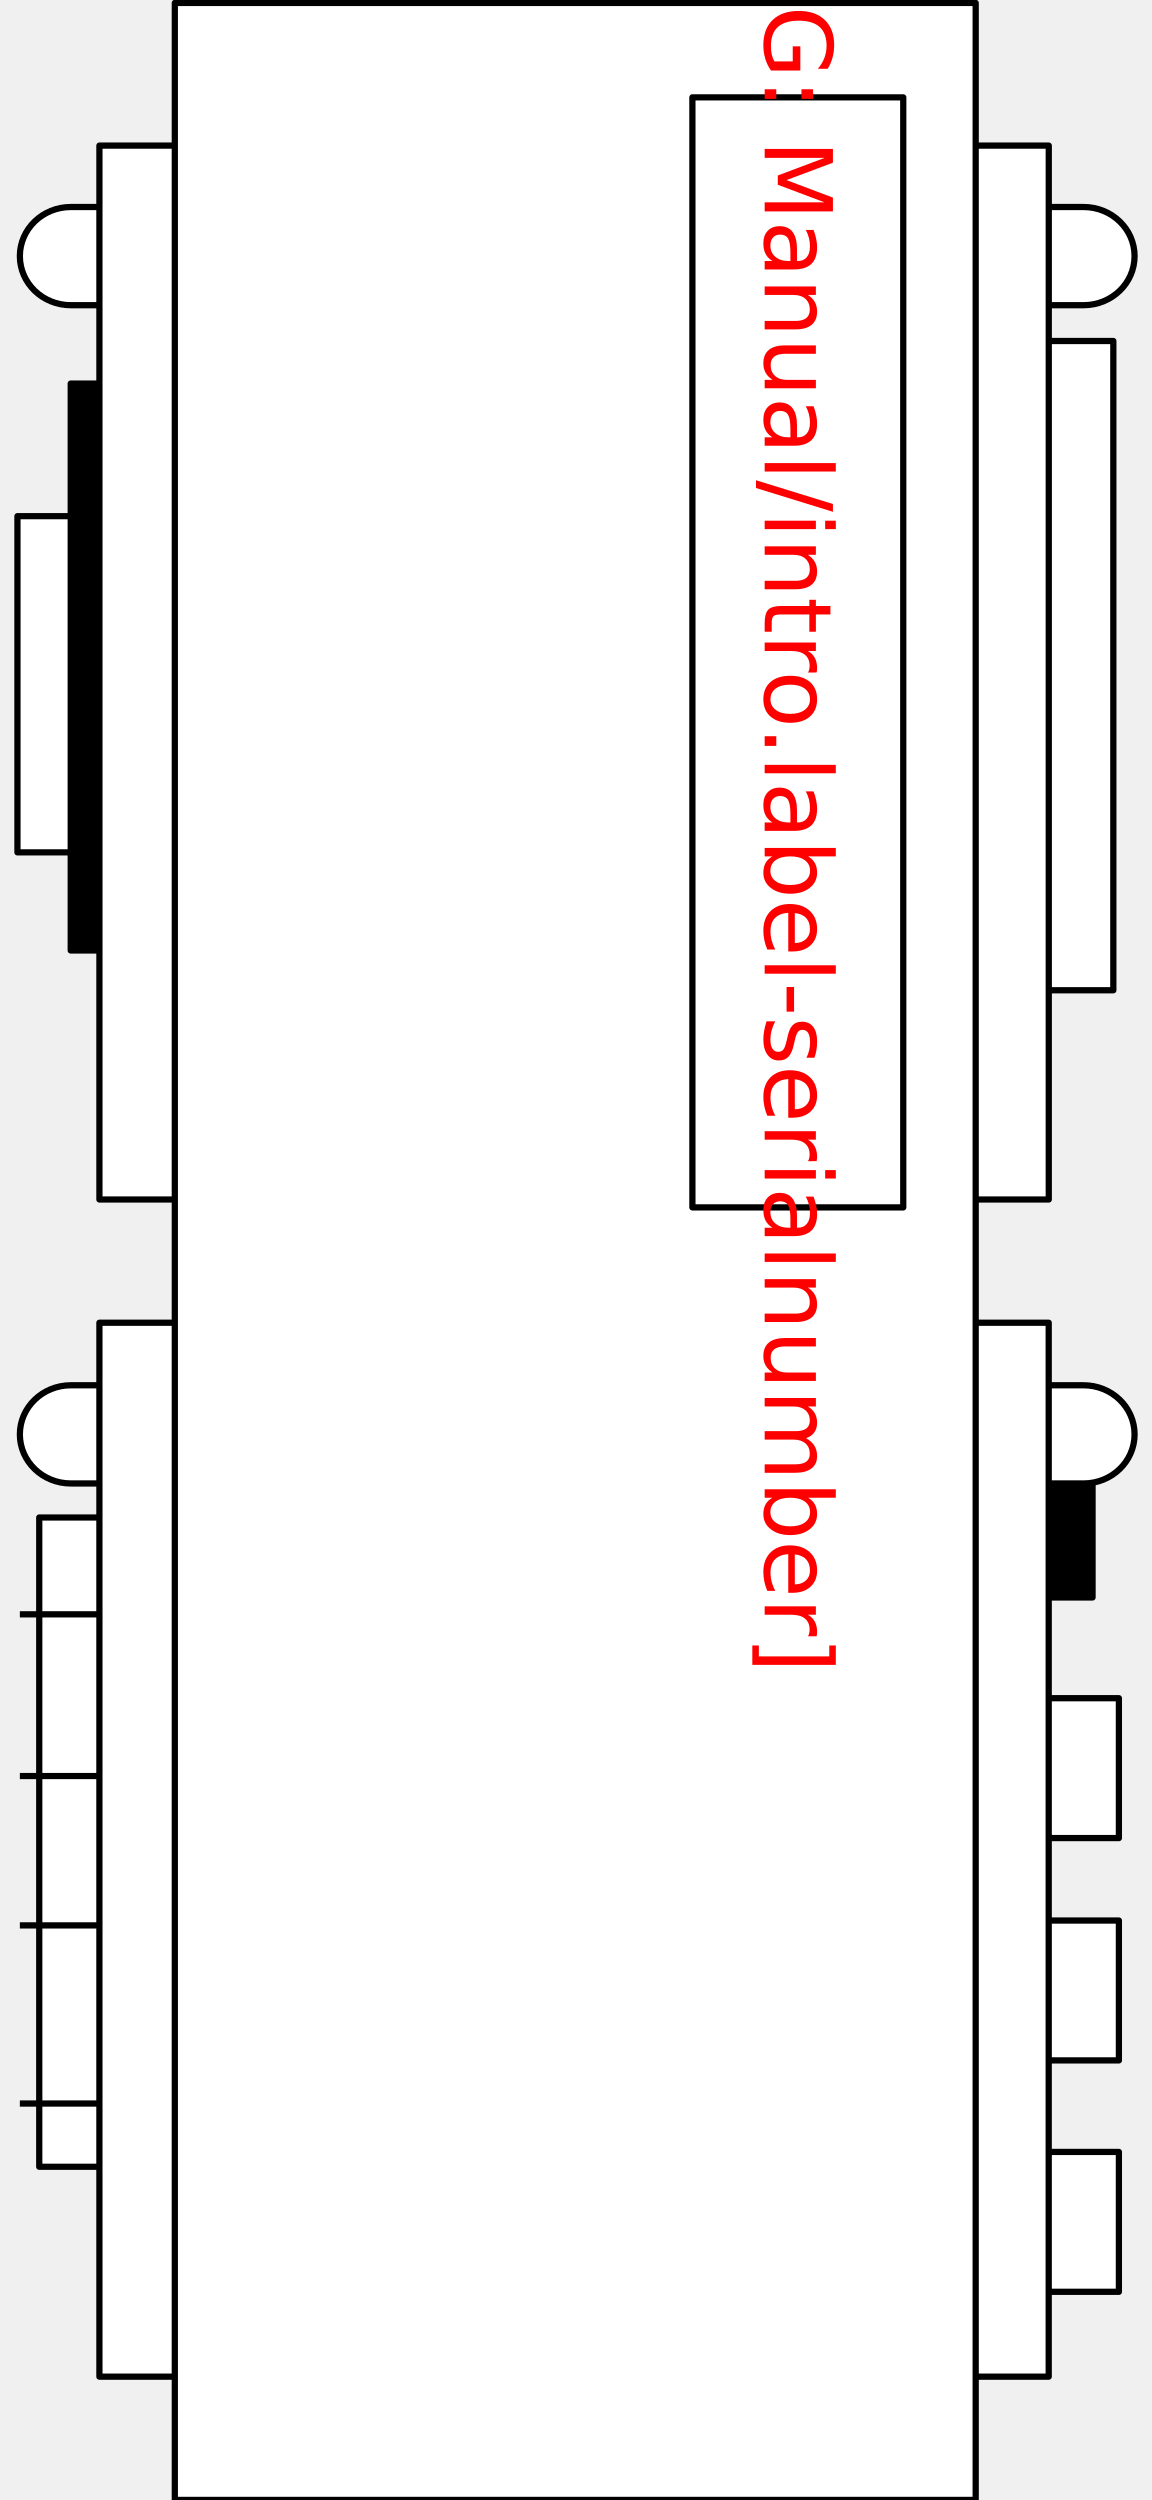
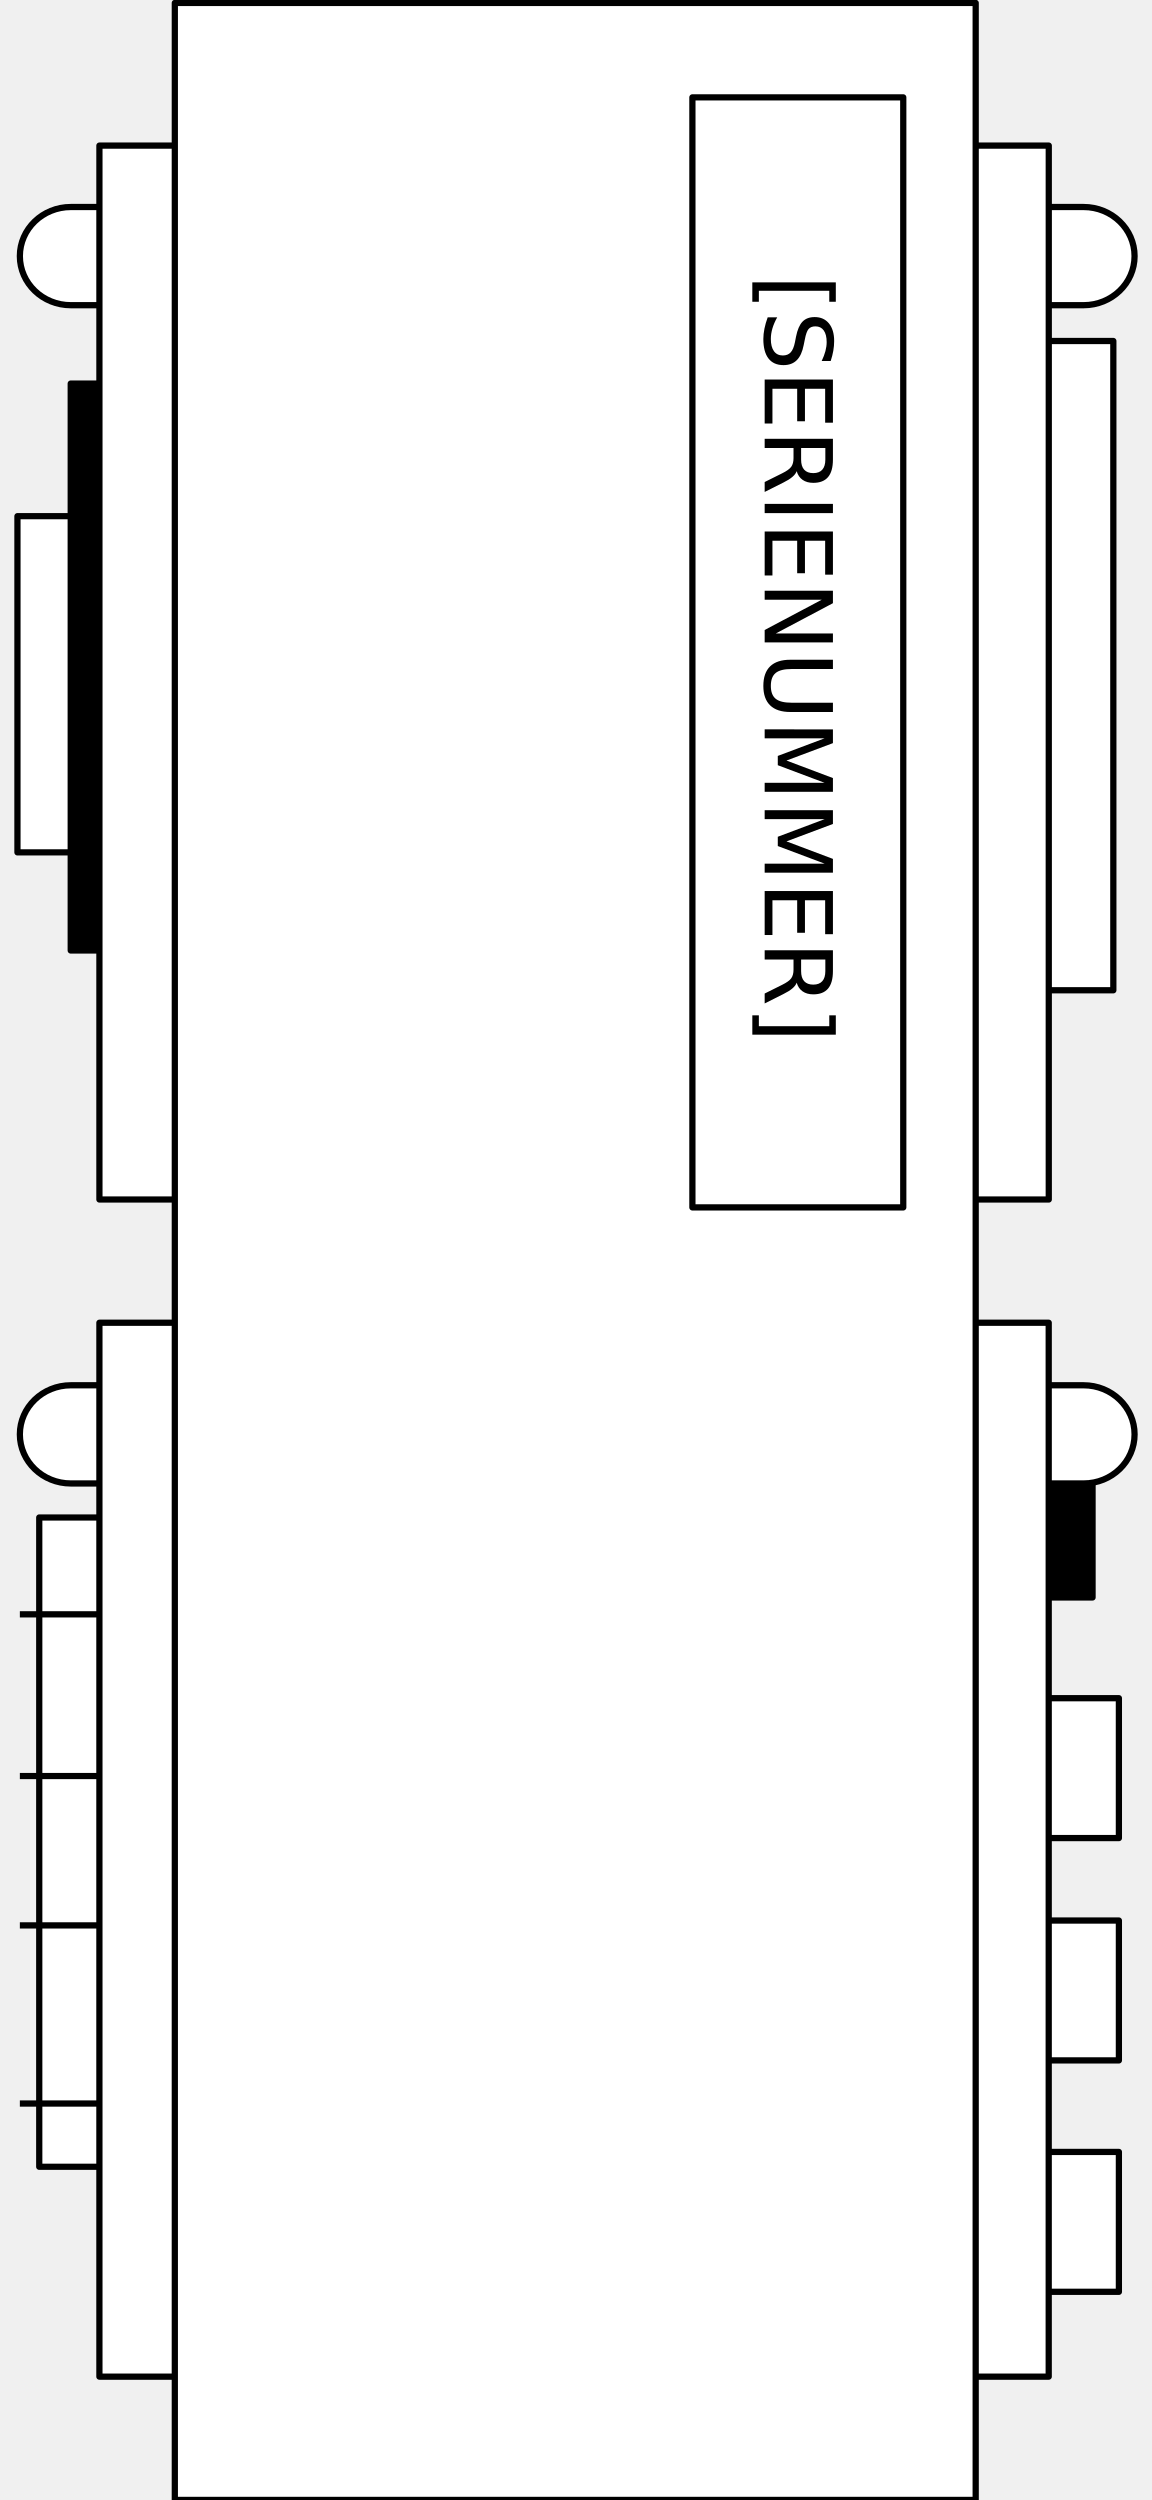
<svg xmlns="http://www.w3.org/2000/svg" id="svg97" stroke-miterlimit="10" stroke-linecap="square" stroke="none" fill="none" viewBox="0.0 0.0 369.0 801.0" version="1.1">
  <defs id="defs101" />
  <clipPath id="p.0">
    <path id="path2" clip-rule="nonzero" d="m0 0l369.0 0l0 801.0l-369.0 0l0 -801.0z" />
  </clipPath>
  <g id="g91" clip-path="url(#p.0)">
    <path style="fill:#000000;fill-opacity:0;fill-rule:nonzero" id="path5" d="M 0,0 H 369.108 V 801.916 H 0 Z" />
    <path style="fill:#000000;fill-rule:nonzero" id="path7" d="m 248.575,444.265 h 101.48 v 67.559 H 248.575 Z" />
    <path style="fill-rule:nonzero;stroke:#000000;stroke-width:2;stroke-linecap:butt;stroke-linejoin:round" id="path9" d="m 248.575,444.265 h 101.48 v 67.559 H 248.575 Z" />
    <path style="fill:#ffffff;fill-rule:nonzero" id="path11" d="m 289.405,109.255 h 67.307 v 208.031 h -67.307 z" />
    <path style="fill-rule:nonzero;stroke:#000000;stroke-width:2;stroke-linecap:butt;stroke-linejoin:round" id="path13" d="m 289.405,109.255 h 67.307 v 208.031 h -67.307 z" />
    <path style="fill:#ffffff;fill-rule:nonzero" id="path15" d="M 5.59,165.383 H 53.306 V 273.1 H 5.59 Z" />
    <path style="fill-rule:nonzero;stroke:#000000;stroke-width:2;stroke-linecap:butt;stroke-linejoin:round" id="path17" d="M 5.59,165.383 H 53.306 V 273.1 H 5.59 Z" />
    <path style="fill:#ffffff;fill-rule:nonzero" id="path19" d="m 278.362,66.328 h 68.828 v 0 c 9.017,0 16.326,7.042 16.326,15.729 0,8.687 -7.309,15.729 -16.326,15.729 h -68.828 v 0 c -9.017,0 -16.326,-7.042 -16.326,-15.729 0,-8.687 7.309,-15.729 16.326,-15.729 z" />
    <path style="fill-rule:nonzero;stroke:#000000;stroke-width:2;stroke-linecap:butt;stroke-linejoin:round" id="path21" d="m 278.362,66.328 h 68.828 v 0 c 9.017,0 16.326,7.042 16.326,15.729 0,8.687 -7.309,15.729 -16.326,15.729 h -68.828 v 0 c -9.017,0 -16.326,-7.042 -16.326,-15.729 0,-8.687 7.309,-15.729 16.326,-15.729 z" />
    <path style="fill:#ffffff;fill-rule:nonzero" id="path23" d="m 12.575,486.205 h 67.307 v 208.031 h -67.307 z" />
    <path style="fill-rule:nonzero;stroke:#000000;stroke-width:2;stroke-linecap:butt;stroke-linejoin:round" id="path25" d="m 12.575,486.205 h 67.307 v 208.031 h -67.307 z" />
    <path style="fill:#ffffff;fill-rule:nonzero" id="path27" d="m 243.869,46.651 h 92.157 V 384.32 h -92.157 z" />
    <path style="fill-rule:nonzero;stroke:#000000;stroke-width:2;stroke-linecap:butt;stroke-linejoin:round" id="path29" d="m 243.869,46.651 h 92.157 V 384.32 h -92.157 z" />
    <path style="fill:#000000;fill-rule:nonzero" id="path31" d="M 22.659,122.898 H 101.746 V 304.535 H 22.659 Z" />
    <path style="fill-rule:nonzero;stroke:#000000;stroke-width:2;stroke-linecap:butt;stroke-linejoin:round" id="path33" d="M 22.659,122.898 H 101.746 V 304.535 H 22.659 Z" />
    <path style="fill:#ffffff;fill-rule:nonzero" id="path35" d="m 22.689,66.328 h 68.828 v 0 c 9.017,0 16.326,7.042 16.326,15.729 0,8.687 -7.309,15.729 -16.326,15.729 h -68.828 v 0 c -9.017,0 -16.326,-7.042 -16.326,-15.729 0,-8.687 7.309,-15.729 16.326,-15.729 z" />
    <path style="fill-rule:nonzero;stroke:#000000;stroke-width:2;stroke-linecap:butt;stroke-linejoin:round" id="path37" d="m 22.689,66.328 h 68.828 v 0 c 9.017,0 16.326,7.042 16.326,15.729 0,8.687 -7.309,15.729 -16.326,15.729 h -68.828 v 0 c -9.017,0 -16.326,-7.042 -16.326,-15.729 0,-8.687 7.309,-15.729 16.326,-15.729 z" />
    <path style="fill:#ffffff;fill-rule:nonzero" id="path39" d="m 22.689,443.843 h 68.828 v 0 c 9.017,0 16.326,7.042 16.326,15.729 0,8.687 -7.309,15.729 -16.326,15.729 h -68.828 v 0 c -9.017,0 -16.326,-7.042 -16.326,-15.729 0,-8.687 7.309,-15.729 16.326,-15.729 z" />
    <path style="fill-rule:nonzero;stroke:#000000;stroke-width:2;stroke-linecap:butt;stroke-linejoin:round" id="path41" d="m 22.689,443.843 h 68.828 v 0 c 9.017,0 16.326,7.042 16.326,15.729 0,8.687 -7.309,15.729 -16.326,15.729 h -68.828 v 0 c -9.017,0 -16.326,-7.042 -16.326,-15.729 0,-8.687 7.309,-15.729 16.326,-15.729 z" />
    <path style="fill:#ffffff;fill-rule:nonzero" id="path43" d="M 31.854,46.651 H 86.814 V 384.32 H 31.854 Z" />
    <path style="fill-rule:nonzero;stroke:#000000;stroke-width:2;stroke-linecap:butt;stroke-linejoin:round" id="path45" d="M 31.854,46.651 H 86.814 V 384.32 H 31.854 Z" />
    <path style="fill:#ffffff;fill-rule:nonzero" id="path47" d="m 278.364,443.843 h 68.828 v 0 c 9.017,0 16.326,7.042 16.326,15.729 0,8.687 -7.309,15.729 -16.326,15.729 h -68.828 v 0 c -9.017,0 -16.326,-7.042 -16.326,-15.729 0,-8.687 7.309,-15.729 16.326,-15.729 z" />
    <path style="fill-rule:nonzero;stroke:#000000;stroke-width:2;stroke-linecap:butt;stroke-linejoin:round" id="path49" d="m 278.364,443.843 h 68.828 v 0 c 9.017,0 16.326,7.042 16.326,15.729 0,8.687 -7.309,15.729 -16.326,15.729 h -68.828 v 0 c -9.017,0 -16.326,-7.042 -16.326,-15.729 0,-8.687 7.309,-15.729 16.326,-15.729 z" />
    <path style="fill:#ffffff;fill-rule:nonzero" id="path51" d="M 251.847,615.338 H 358.492 V 660.157 H 251.847 Z" />
    <path style="fill-rule:nonzero;stroke:#000000;stroke-width:2;stroke-linecap:butt;stroke-linejoin:round" id="path53" d="M 251.847,615.338 H 358.492 V 660.157 H 251.847 Z" />
    <path style="fill:#ffffff;fill-rule:nonzero" id="path55" d="m 251.847,544.102 h 106.646 v 44.819 H 251.847 Z" />
    <path style="fill-rule:nonzero;stroke:#000000;stroke-width:2;stroke-linecap:butt;stroke-linejoin:round" id="path57" d="m 251.847,544.102 h 106.646 v 44.819 H 251.847 Z" />
    <path style="fill:#ffffff;fill-rule:nonzero" id="path59" d="m 251.847,689.48 h 106.646 v 44.819 H 251.847 Z" />
    <path style="fill-rule:nonzero;stroke:#000000;stroke-width:2;stroke-linecap:butt;stroke-linejoin:round" id="path61" d="m 251.847,689.48 h 106.646 v 44.819 H 251.847 Z" />
    <path style="fill:#000000;fill-opacity:0;fill-rule:nonzero" id="path63" d="m 6.362,517.228 h 24.882" />
    <path style="fill-rule:nonzero;stroke:#000000;stroke-width:2;stroke-linecap:butt;stroke-linejoin:round" id="path65" d="m 6.362,517.228 h 24.882" />
    <path style="fill:#000000;fill-opacity:0;fill-rule:nonzero" id="path67" d="m 6.362,569.038 h 24.882" />
    <path style="fill-rule:nonzero;stroke:#000000;stroke-width:2;stroke-linecap:butt;stroke-linejoin:round" id="path69" d="m 6.362,569.038 h 24.882" />
    <path style="fill:#000000;fill-opacity:0;fill-rule:nonzero" id="path71" d="m 6.362,616.895 h 24.882" />
    <path style="fill-rule:nonzero;stroke:#000000;stroke-width:2;stroke-linecap:butt;stroke-linejoin:round" id="path73" d="m 6.362,616.895 h 24.882" />
    <path style="fill:#000000;fill-opacity:0;fill-rule:nonzero" id="path75" d="M 6.362,673.976 H 32" />
    <path style="fill-rule:nonzero;stroke:#000000;stroke-width:2;stroke-linecap:butt;stroke-linejoin:round" id="path77" d="M 6.362,673.976 H 32" />
    <path style="fill:#ffffff;fill-rule:nonzero" id="path79" d="m 31.85,423.808 h 304.158 V 761.478 H 31.85 Z" />
    <path style="fill-rule:nonzero;stroke:#000000;stroke-width:2;stroke-linecap:butt;stroke-linejoin:round" id="path81" d="m 31.85,423.808 h 304.158 V 761.478 H 31.85 Z" />
    <path style="fill:#ffffff;fill-rule:nonzero" id="path83" d="M 56.011,0.942 H 312.61 V 800.974 H 56.011 Z" />
    <path style="fill-rule:nonzero;stroke:#000000;stroke-width:2;stroke-linecap:butt;stroke-linejoin:round" id="path85" d="M 56.011,0.942 H 312.61 V 800.974 H 56.011 Z" />
    <path style="fill:#000000;fill-opacity:0;fill-rule:nonzero" id="path87" d="M 289.404,31.199 V 346.853 H 221.845 V 31.199 Z" />
    <path style="fill-rule:nonzero;stroke:#000000;stroke-width:2;stroke-linecap:butt;stroke-linejoin:round" id="path89" d="M 289.404,31.199 V 386.853 H 221.845 V 31.199 Z" />
  </g>
-   <g id="text95" style="font-size:30px;font-family:sans-serif;text-anchor:middle;fill:#000000" transform="rotate(90)" aria-label="[MISSING: Manual/intro.label-serialnumber]">
-     <path id="path105" style="fill:#ff0000" d="m -111.441,-267.793 h 6.211 v 2.095 h -3.516 v 22.559 h 3.516 v 2.095 h -6.211 z" />
-     <path id="path107" style="fill:#ff0000" d="m -99.356,-266.87 h 4.409 l 5.581,14.883 5.61,-14.883 h 4.409 V -245 h -2.886 v -19.204 l -5.64,15 h -2.974 l -5.64,-15 V -245 h -2.871 z" />
-     <path id="path109" style="fill:#ff0000" d="m -73.458,-266.87 h 2.959 V -245 h -2.959 z" />
-     <path id="path111" style="fill:#ff0000" d="m -51.5,-266.152 v 2.886 q -1.685,-0.806 -3.179,-1.201 -1.494,-0.396 -2.886,-0.396 -2.417,0 -3.735,0.938 -1.304,0.938 -1.304,2.666 0,1.45 0.864,2.197 0.879,0.732 3.311,1.187 l 1.787,0.366 q 3.311,0.63 4.878,2.227 1.582,1.582 1.582,4.248 0,3.179 -2.139,4.819 -2.124,1.641 -6.24,1.641 -1.553,0 -3.311,-0.352 -1.743,-0.352 -3.618,-1.04 v -3.047 q 1.802,1.011 3.53,1.523 1.729,0.513 3.398,0.513 2.534,0 3.911,-0.996 1.377,-0.996 1.377,-2.842 0,-1.611 -0.996,-2.52 -0.981,-0.908 -3.237,-1.362 l -1.802,-0.352 q -3.311,-0.659 -4.79,-2.065 -1.479,-1.406 -1.479,-3.911 0,-2.9 2.036,-4.57 2.051,-1.67 5.64,-1.67 1.538,0 3.135,0.278 1.597,0.278 3.267,0.835 z" />
-     <path id="path113" style="fill:#ff0000" d="m -32.457,-266.152 v 2.886 q -1.685,-0.806 -3.179,-1.201 -1.494,-0.396 -2.886,-0.396 -2.417,0 -3.735,0.938 -1.304,0.938 -1.304,2.666 0,1.45 0.864,2.197 0.879,0.732 3.311,1.187 l 1.787,0.366 q 3.311,0.63 4.878,2.227 1.582,1.582 1.582,4.248 0,3.179 -2.139,4.819 -2.124,1.641 -6.24,1.641 -1.553,0 -3.311,-0.352 -1.743,-0.352 -3.618,-1.04 v -3.047 q 1.802,1.011 3.53,1.523 1.729,0.513 3.398,0.513 2.534,0 3.911,-0.996 1.377,-0.996 1.377,-2.842 0,-1.611 -0.996,-2.52 -0.981,-0.908 -3.237,-1.362 l -1.802,-0.352 q -3.311,-0.659 -4.79,-2.065 -1.479,-1.406 -1.479,-3.911 0,-2.9 2.036,-4.57 2.051,-1.67 5.64,-1.67 1.538,0 3.135,0.278 1.597,0.278 3.267,0.835 z" />
-     <path id="path115" style="fill:#ff0000" d="m -26.524,-266.87 h 2.959 V -245 h -2.959 z" />
-     <path id="path117" style="fill:#ff0000" d="m -17.677,-266.87 h 3.984 l 9.697,18.296 v -18.296 h 2.871 V -245 h -3.984 l -9.697,-18.296 V -245 h -2.871 z" />
-     <path id="path119" style="fill:#ff0000" d="m 19.677,-248.12 v -5.874 h -4.834 v -2.432 h 7.764 v 9.39 q -1.714,1.216 -3.779,1.846 -2.065,0.615 -4.409,0.615 -5.127,0 -8.027,-2.988 -2.886,-3.003 -2.886,-8.35 0,-5.361 2.886,-8.35 2.9,-3.003 8.027,-3.003 2.139,0 4.058,0.527 1.934,0.527 3.56,1.553 v 3.149 q -1.641,-1.392 -3.486,-2.095 -1.846,-0.703 -3.882,-0.703 -4.014,0 -6.035,2.241 -2.007,2.241 -2.007,6.68 0,4.424 2.007,6.665 2.021,2.241 6.035,2.241 1.567,0 2.798,-0.264 1.23,-0.278 2.212,-0.85 z" />
-     <path id="path121" style="fill:#ff0000" d="m 28.598,-248.721 h 3.091 V -245 h -3.091 z m 0,-11.792 h 3.091 v 3.721 h -3.091 z" />
-     <path id="path123" style="fill:#ff0000" d="m 47.714,-266.87 h 4.409 l 5.581,14.883 5.61,-14.883 h 4.409 V -245 h -2.886 v -19.204 l -5.64,15 h -2.974 l -5.64,-15 V -245 h -2.871 z" />
-     <path id="path125" style="fill:#ff0000" d="m 80.951,-253.247 q -3.267,0 -4.526,0.747 -1.26,0.747 -1.26,2.549 0,1.436 0.938,2.285 0.952,0.835 2.578,0.835 2.241,0 3.589,-1.582 1.362,-1.597 1.362,-4.233 v -0.601 z m 5.376,-1.113 V -245 h -2.695 v -2.49 q -0.923,1.494 -2.3,2.212 -1.377,0.703 -3.369,0.703 -2.52,0 -4.014,-1.406 -1.479,-1.421 -1.479,-3.794 0,-2.769 1.846,-4.175 1.86,-1.406 5.537,-1.406 h 3.779 v -0.264 q 0,-1.86 -1.23,-2.871 -1.216,-1.025 -3.428,-1.025 -1.406,0 -2.739,0.337 -1.333,0.337 -2.563,1.011 v -2.49 q 1.479,-0.571 2.871,-0.85 1.392,-0.293 2.71,-0.293 3.56,0 5.317,1.846 1.758,1.846 1.758,5.596 z" />
-     <path id="path127" style="fill:#ff0000" d="M 105.531,-254.902 V -245 h -2.695 v -9.814 q 0,-2.329 -0.908,-3.486 -0.908,-1.157 -2.725,-1.157 -2.183,0 -3.442,1.392 -1.26,1.392 -1.26,3.794 V -245 h -2.71 v -16.406 h 2.71 v 2.549 q 0.967,-1.479 2.271,-2.212 1.318,-0.732 3.032,-0.732 2.827,0 4.277,1.758 1.45,1.743 1.45,5.142 z" />
-     <path id="path129" style="fill:#ff0000" d="m 110.658,-251.475 v -9.932 h 2.695 v 9.829 q 0,2.329 0.908,3.501 0.908,1.157 2.725,1.157 2.183,0 3.442,-1.392 1.274,-1.392 1.274,-3.794 v -9.302 h 2.695 V -245 h -2.695 v -2.52 q -0.981,1.494 -2.285,2.227 -1.289,0.718 -3.003,0.718 -2.827,0 -4.292,-1.758 -1.465,-1.758 -1.465,-5.142 z m 6.782,-10.327 z" />
-     <path id="path131" style="fill:#ff0000" d="m 137.436,-253.247 q -3.267,0 -4.526,0.747 -1.26,0.747 -1.26,2.549 0,1.436 0.938,2.285 0.952,0.835 2.578,0.835 2.241,0 3.589,-1.582 1.362,-1.597 1.362,-4.233 v -0.601 z m 5.376,-1.113 V -245 h -2.695 v -2.49 q -0.923,1.494 -2.3,2.212 -1.377,0.703 -3.369,0.703 -2.52,0 -4.014,-1.406 -1.479,-1.421 -1.479,-3.794 0,-2.769 1.846,-4.175 1.86,-1.406 5.537,-1.406 h 3.779 v -0.264 q 0,-1.86 -1.23,-2.871 -1.216,-1.025 -3.428,-1.025 -1.406,0 -2.739,0.337 -1.333,0.337 -2.563,1.011 v -2.49 q 1.48,-0.571 2.871,-0.85 1.392,-0.293 2.71,-0.293 3.56,0 5.317,1.846 1.758,1.846 1.758,5.596 z" />
-     <path id="path133" style="fill:#ff0000" d="m 148.378,-267.793 h 2.695 V -245 h -2.695 z" />
-     <path id="path135" style="fill:#ff0000" d="m 161.488,-266.87 h 2.49 l -7.617,24.653 h -2.49 z" />
-     <path id="path137" style="fill:#ff0000" d="m 166.835,-261.406 h 2.695 V -245 h -2.695 z m 0,-6.387 h 2.695 v 3.413 h -2.695 z" />
-     <path id="path139" style="fill:#ff0000" d="M 188.793,-254.902 V -245 h -2.695 v -9.814 q 0,-2.329 -0.908,-3.486 -0.908,-1.157 -2.725,-1.157 -2.183,0 -3.442,1.392 -1.26,1.392 -1.26,3.794 V -245 h -2.71 v -16.406 h 2.71 v 2.549 q 0.967,-1.479 2.271,-2.212 1.318,-0.732 3.032,-0.732 2.827,0 4.277,1.758 1.45,1.743 1.45,5.142 z" />
-     <path id="path141" style="fill:#ff0000" d="m 196.864,-266.064 v 4.658 h 5.552 v 2.095 h -5.552 v 8.906 q 0,2.007 0.542,2.578 0.557,0.571 2.241,0.571 h 2.769 V -245 h -2.769 q -3.12,0 -4.307,-1.157 -1.187,-1.172 -1.187,-4.248 v -8.906 h -1.978 v -2.095 h 1.978 v -4.658 z" />
-     <path id="path143" style="fill:#ff0000" d="m 215.482,-258.887 q -0.454,-0.264 -0.996,-0.381 -0.527,-0.132 -1.172,-0.132 -2.285,0 -3.516,1.494 -1.216,1.479 -1.216,4.263 V -245 h -2.71 v -16.406 h 2.71 v 2.549 q 0.85,-1.494 2.212,-2.212 1.362,-0.732 3.311,-0.732 0.278,0 0.615,0.044 0.337,0.029 0.747,0.103 z" />
-     <path id="path145" style="fill:#ff0000" d="m 224.052,-259.517 q -2.168,0 -3.428,1.699 -1.26,1.685 -1.26,4.629 0,2.944 1.245,4.644 1.26,1.685 3.442,1.685 2.153,0 3.413,-1.699 1.26,-1.699 1.26,-4.629 0,-2.915 -1.26,-4.614 -1.26,-1.714 -3.413,-1.714 z m 0,-2.285 q 3.516,0 5.522,2.285 2.007,2.285 2.007,6.328 0,4.028 -2.007,6.328 -2.007,2.285 -5.522,2.285 -3.53,0 -5.537,-2.285 -1.992,-2.3 -1.992,-6.328 0,-4.043 1.992,-6.328 2.007,-2.285 5.537,-2.285 z" />
-     <path id="path147" style="fill:#ff0000" d="m 235.888,-248.721 h 3.091 V -245 h -3.091 z" />
-     <path id="path149" style="fill:#ff0000" d="m 245.058,-267.793 h 2.695 V -245 h -2.695 z" />
-     <path id="path151" style="fill:#ff0000" d="m 260.834,-253.247 q -3.267,0 -4.526,0.747 -1.26,0.747 -1.26,2.549 0,1.436 0.938,2.285 0.952,0.835 2.578,0.835 2.241,0 3.589,-1.582 1.362,-1.597 1.362,-4.233 v -0.601 z m 5.376,-1.113 V -245 h -2.695 v -2.49 q -0.923,1.494 -2.3,2.212 -1.377,0.703 -3.369,0.703 -2.52,0 -4.014,-1.406 -1.479,-1.421 -1.479,-3.794 0,-2.769 1.846,-4.175 1.86,-1.406 5.537,-1.406 h 3.779 v -0.264 q 0,-1.86 -1.23,-2.871 -1.216,-1.025 -3.428,-1.025 -1.406,0 -2.739,0.337 -1.333,0.337 -2.563,1.011 v -2.49 q 1.479,-0.571 2.871,-0.85 1.392,-0.293 2.71,-0.293 3.56,0 5.317,1.846 1.758,1.846 1.758,5.596 z" />
-     <path id="path153" style="fill:#ff0000" d="m 283.554,-253.188 q 0,-2.974 -1.23,-4.658 -1.216,-1.699 -3.354,-1.699 -2.139,0 -3.369,1.699 -1.216,1.685 -1.216,4.658 0,2.974 1.216,4.673 1.23,1.685 3.369,1.685 2.139,0 3.354,-1.685 1.23,-1.699 1.23,-4.673 z m -9.17,-5.728 q 0.85,-1.465 2.139,-2.168 1.304,-0.718 3.105,-0.718 2.988,0 4.849,2.373 1.875,2.373 1.875,6.24 0,3.867 -1.875,6.24 -1.86,2.373 -4.849,2.373 -1.802,0 -3.105,-0.703 -1.289,-0.718 -2.139,-2.183 V -245 h -2.71 v -22.793 h 2.71 z" />
-     <path id="path155" style="fill:#ff0000" d="m 304.853,-253.877 v 1.318 h -12.393 q 0.176,2.783 1.67,4.248 1.509,1.45 4.189,1.45 1.553,0 3.003,-0.381 1.465,-0.381 2.9,-1.143 v 2.549 q -1.45,0.615 -2.974,0.938 -1.523,0.322 -3.091,0.322 -3.926,0 -6.226,-2.285 -2.285,-2.285 -2.285,-6.182 0,-4.028 2.168,-6.387 2.183,-2.373 5.874,-2.373 3.311,0 5.229,2.139 1.934,2.124 1.934,5.786 z m -2.695,-0.791 q -0.029,-2.212 -1.245,-3.53 -1.201,-1.318 -3.193,-1.318 -2.256,0 -3.618,1.274 -1.348,1.274 -1.553,3.589 z" />
-     <path id="path157" style="fill:#ff0000" d="m 309.276,-267.793 h 2.695 V -245 h -2.695 z" />
-     <path id="path159" style="fill:#ff0000" d="m 316.234,-254.419 h 7.896 v 2.402 h -7.896 z" />
-     <path id="path161" style="fill:#ff0000" d="m 338.896,-260.923 v 2.549 q -1.143,-0.586 -2.373,-0.879 -1.23,-0.293 -2.549,-0.293 -2.007,0 -3.018,0.615 -0.996,0.615 -0.996,1.846 0,0.938 0.718,1.479 0.718,0.527 2.886,1.011 l 0.923,0.205 q 2.871,0.615 4.072,1.743 1.216,1.113 1.216,3.12 0,2.285 -1.816,3.618 -1.802,1.333 -4.966,1.333 -1.318,0 -2.754,-0.264 -1.421,-0.249 -3.003,-0.762 v -2.783 q 1.494,0.776 2.944,1.172 1.45,0.381 2.871,0.381 1.904,0 2.93,-0.645 1.025,-0.659 1.025,-1.846 0,-1.099 -0.747,-1.685 -0.732,-0.586 -3.237,-1.128 l -0.938,-0.22 q -2.505,-0.527 -3.618,-1.611 -1.113,-1.099 -1.113,-3.003 0,-2.314 1.641,-3.574 1.641,-1.26 4.658,-1.26 1.494,0 2.812,0.22 1.318,0.22 2.432,0.659 z" />
-     <path id="path163" style="fill:#ff0000" d="m 358.114,-253.877 v 1.318 h -12.393 q 0.176,2.783 1.67,4.248 1.509,1.45 4.189,1.45 1.553,0 3.003,-0.381 1.465,-0.381 2.9,-1.143 v 2.549 q -1.45,0.615 -2.974,0.938 -1.523,0.322 -3.091,0.322 -3.926,0 -6.226,-2.285 -2.285,-2.285 -2.285,-6.182 0,-4.028 2.168,-6.387 2.183,-2.373 5.874,-2.373 3.311,0 5.229,2.139 1.934,2.124 1.934,5.786 z m -2.695,-0.791 q -0.029,-2.212 -1.245,-3.53 -1.201,-1.318 -3.193,-1.318 -2.256,0 -3.618,1.274 -1.348,1.274 -1.553,3.589 z" />
-     <path id="path165" style="fill:#ff0000" d="m 372.045,-258.887 q -0.454,-0.264 -0.996,-0.381 -0.527,-0.132 -1.172,-0.132 -2.285,0 -3.516,1.494 -1.216,1.479 -1.216,4.263 V -245 h -2.71 v -16.406 h 2.71 v 2.549 q 0.85,-1.494 2.212,-2.212 1.362,-0.732 3.311,-0.732 0.278,0 0.615,0.044 0.337,0.029 0.747,0.103 z" />
-     <path id="path167" style="fill:#ff0000" d="m 374.901,-261.406 h 2.695 V -245 h -2.695 z m 0,-6.387 h 2.695 v 3.413 h -2.695 z" />
-     <path id="path169" style="fill:#ff0000" d="m 390.678,-253.247 q -3.267,0 -4.526,0.747 -1.26,0.747 -1.26,2.549 0,1.436 0.938,2.285 0.952,0.835 2.578,0.835 2.241,0 3.589,-1.582 1.362,-1.597 1.362,-4.233 v -0.601 z m 5.376,-1.113 V -245 h -2.695 v -2.49 q -0.923,1.494 -2.3,2.212 -1.377,0.703 -3.369,0.703 -2.52,0 -4.014,-1.406 -1.479,-1.421 -1.479,-3.794 0,-2.769 1.846,-4.175 1.86,-1.406 5.537,-1.406 h 3.779 v -0.264 q 0,-1.86 -1.23,-2.871 -1.216,-1.025 -3.428,-1.025 -1.406,0 -2.739,0.337 -1.333,0.337 -2.563,1.011 v -2.49 q 1.479,-0.571 2.871,-0.85 1.392,-0.293 2.71,-0.293 3.56,0 5.317,1.846 1.758,1.846 1.758,5.596 z" />
-     <path id="path171" style="fill:#ff0000" d="m 401.62,-267.793 h 2.695 V -245 h -2.695 z" />
-     <path id="path173" style="fill:#ff0000" d="M 423.578,-254.902 V -245 h -2.695 v -9.814 q 0,-2.329 -0.908,-3.486 -0.908,-1.157 -2.725,-1.157 -2.183,0 -3.442,1.392 -1.26,1.392 -1.26,3.794 V -245 h -2.71 v -16.406 h 2.71 v 2.549 q 0.967,-1.479 2.271,-2.212 1.318,-0.732 3.032,-0.732 2.827,0 4.277,1.758 1.45,1.743 1.45,5.142 z" />
-     <path id="path175" style="fill:#ff0000" d="m 428.705,-251.475 v -9.932 h 2.695 v 9.829 q 0,2.329 0.908,3.501 0.908,1.157 2.725,1.157 2.183,0 3.442,-1.392 1.274,-1.392 1.274,-3.794 v -9.302 h 2.695 V -245 H 439.75 v -2.52 q -0.981,1.494 -2.285,2.227 -1.289,0.718 -3.003,0.718 -2.827,0 -4.292,-1.758 -1.465,-1.758 -1.465,-5.142 z m 6.782,-10.327 z" />
-     <path id="path177" style="fill:#ff0000" d="m 460.8,-258.257 q 1.011,-1.816 2.417,-2.681 1.406,-0.864 3.311,-0.864 2.563,0 3.955,1.802 1.392,1.787 1.392,5.098 V -245 h -2.71 v -9.814 q 0,-2.358 -0.835,-3.501 -0.835,-1.143 -2.549,-1.143 -2.095,0 -3.311,1.392 -1.216,1.392 -1.216,3.794 V -245 h -2.71 v -9.814 q 0,-2.373 -0.835,-3.501 -0.835,-1.143 -2.578,-1.143 -2.065,0 -3.281,1.406 -1.216,1.392 -1.216,3.779 V -245 h -2.71 v -16.406 h 2.71 v 2.549 q 0.923,-1.509 2.212,-2.227 1.289,-0.718 3.062,-0.718 1.787,0 3.032,0.908 1.26,0.908 1.86,2.637 z" />
-     <path id="path179" style="fill:#ff0000" d="m 489.042,-253.188 q 0,-2.974 -1.23,-4.658 -1.216,-1.699 -3.354,-1.699 -2.139,0 -3.369,1.699 -1.216,1.685 -1.216,4.658 0,2.974 1.216,4.673 1.23,1.685 3.369,1.685 2.139,0 3.354,-1.685 1.23,-1.699 1.23,-4.673 z m -9.17,-5.728 q 0.85,-1.465 2.139,-2.168 1.304,-0.718 3.105,-0.718 2.988,0 4.849,2.373 1.875,2.373 1.875,6.24 0,3.867 -1.875,6.24 -1.86,2.373 -4.849,2.373 -1.802,0 -3.105,-0.703 -1.289,-0.718 -2.139,-2.183 V -245 h -2.71 v -22.793 h 2.71 z" />
-     <path id="path181" style="fill:#ff0000" d="m 510.341,-253.877 v 1.318 h -12.393 q 0.176,2.783 1.67,4.248 1.509,1.45 4.189,1.45 1.553,0 3.003,-0.381 1.465,-0.381 2.9,-1.143 v 2.549 q -1.45,0.615 -2.974,0.938 -1.523,0.322 -3.091,0.322 -3.926,0 -6.226,-2.285 -2.285,-2.285 -2.285,-6.182 0,-4.028 2.168,-6.387 2.183,-2.373 5.874,-2.373 3.311,0 5.229,2.139 1.934,2.124 1.934,5.786 z m -2.695,-0.791 q -0.029,-2.212 -1.245,-3.53 -1.201,-1.318 -3.193,-1.318 -2.256,0 -3.618,1.274 -1.348,1.274 -1.553,3.589 z" />
-     <path id="path183" style="fill:#ff0000" d="m 524.271,-258.887 q -0.454,-0.264 -0.996,-0.381 -0.527,-0.132 -1.172,-0.132 -2.285,0 -3.516,1.494 -1.216,1.479 -1.216,4.263 V -245 h -2.71 v -16.406 h 2.71 v 2.549 q 0.85,-1.494 2.212,-2.212 1.362,-0.732 3.311,-0.732 0.278,0 0.615,0.044 0.337,0.029 0.747,0.103 z" />
-     <path id="path185" style="fill:#ff0000" d="m 533.427,-267.793 v 26.748 h -6.211 v -2.095 h 3.501 v -22.559 h -3.501 v -2.095 z" />
+   <g id="text95" style="font-size:30px;font-family:'DejaVu Sans', sans-serif;text-anchor:middle;fill:#000000" transform="rotate(90)" aria-label="[SERIENUMMER]">
+     <path id="path105" style="" d="m 90.473,-267.793 h 6.211 v 2.095 h -3.516 v 22.559 h 3.516 v 2.095 h -6.211 z" />
+     <path id="path107" style="" d="m 115.668,-266.152 v 2.886 q -1.685,-0.806 -3.179,-1.201 -1.494,-0.396 -2.886,-0.396 -2.417,0 -3.735,0.938 -1.304,0.938 -1.304,2.666 0,1.45 0.864,2.197 0.879,0.732 3.311,1.187 l 1.787,0.366 q 3.311,0.63 4.878,2.227 1.582,1.582 1.582,4.248 0,3.179 -2.139,4.819 -2.124,1.641 -6.24,1.641 -1.553,0 -3.311,-0.352 -1.743,-0.352 -3.618,-1.04 v -3.047 q 1.802,1.011 3.53,1.523 1.729,0.513 3.398,0.513 2.534,0 3.911,-0.996 1.377,-0.996 1.377,-2.842 0,-1.611 -0.996,-2.52 -0.981,-0.908 -3.237,-1.362 l -1.802,-0.352 q -3.311,-0.659 -4.79,-2.065 -1.479,-1.406 -1.479,-3.911 0,-2.9 2.036,-4.57 2.051,-1.67 5.64,-1.67 1.538,0 3.135,0.278 1.597,0.278 3.267,0.835 z" />
+     <path id="path109" style="" d="m 121.601,-266.87 h 13.828 v 2.49 h -10.869 v 6.475 h 10.415 v 2.49 h -10.415 v 7.925 h 11.133 V -245 h -14.092 z" />
+     <path id="path111" style="" d="m 150.956,-255.254 q 0.952,0.322 1.846,1.377 0.908,1.055 1.816,2.9 L 157.621,-245 h -3.179 l -2.798,-5.61 q -1.084,-2.197 -2.109,-2.915 -1.011,-0.718 -2.769,-0.718 h -3.223 V -245 h -2.959 v -21.87 h 6.68 q 3.75,0 5.596,1.567 1.846,1.567 1.846,4.731 0,2.065 -0.967,3.428 -0.952,1.362 -2.783,1.89 z m -7.412,-9.185 v 7.764 h 3.721 q 2.139,0 3.223,-0.981 1.099,-0.996 1.099,-2.915 0,-1.919 -1.099,-2.886 -1.084,-0.981 -3.223,-0.981 z" />
+     <path id="path113" style="" d="m 161.444,-266.87 h 2.959 V -245 h -2.959 z" />
+     <path id="path115" style="" d="m 170.292,-266.87 h 13.828 v 2.49 h -10.869 v 6.475 h 10.415 v 2.49 h -10.415 v 7.925 h 11.133 V -245 h -14.092 z" />
+     <path id="path117" style="" d="m 189.276,-266.87 h 3.984 l 9.697,18.296 v -18.296 h 2.871 V -245 h -3.984 l -9.697,-18.296 V -245 h -2.871 z" />
+     <path id="path119" style="" d="m 211.381,-266.87 h 2.974 v 13.286 q 0,3.516 1.274,5.068 1.274,1.538 4.131,1.538 2.842,0 4.116,-1.538 1.274,-1.553 1.274,-5.068 v -13.286 h 2.974 v 13.652 q 0,4.277 -2.124,6.46 -2.109,2.183 -6.24,2.183 -4.146,0 -6.27,-2.183 -2.109,-2.183 -2.109,-6.46 z" />
+     <path id="path121" style="" d="m 233.69,-266.87 h 4.409 l 5.581,14.883 5.61,-14.883 h 4.409 V -245 h -2.886 v -19.204 l -5.64,15 h -2.974 l -5.64,-15 V -245 h -2.871 z" />
+     <path id="path123" style="" d="m 259.589,-266.87 h 4.409 l 5.581,14.883 5.61,-14.883 h 4.409 V -245 h -2.886 v -19.204 l -5.64,15 h -2.974 l -5.64,-15 V -245 h -2.871 z" />
+     <path id="path125" style="" d="m 285.487,-266.87 h 13.828 v 2.49 h -10.869 v 6.475 h 10.415 v 2.49 h -10.415 v 7.925 H 299.579 V -245 h -14.092 z" />
+     <path id="path127" style="" d="m 314.843,-255.254 q 0.952,0.322 1.846,1.377 0.908,1.055 1.816,2.9 L 321.508,-245 h -3.179 l -2.798,-5.61 q -1.084,-2.197 -2.109,-2.915 -1.011,-0.718 -2.769,-0.718 h -3.223 V -245 h -2.959 v -21.87 h 6.68 q 3.75,0 5.596,1.567 1.846,1.567 1.846,4.731 0,2.065 -0.967,3.428 -0.952,1.362 -2.783,1.89 z m -7.412,-9.185 v 7.764 h 3.721 q 2.139,0 3.223,-0.981 1.099,-0.996 1.099,-2.915 0,-1.919 -1.099,-2.886 -1.084,-0.981 -3.223,-0.981 z" />
+     <path id="path129" style="" d="m 331.513,-267.793 v 26.748 h -6.211 v -2.095 h 3.501 v -22.559 h -3.501 v -2.095 z" />
  </g>
</svg>
